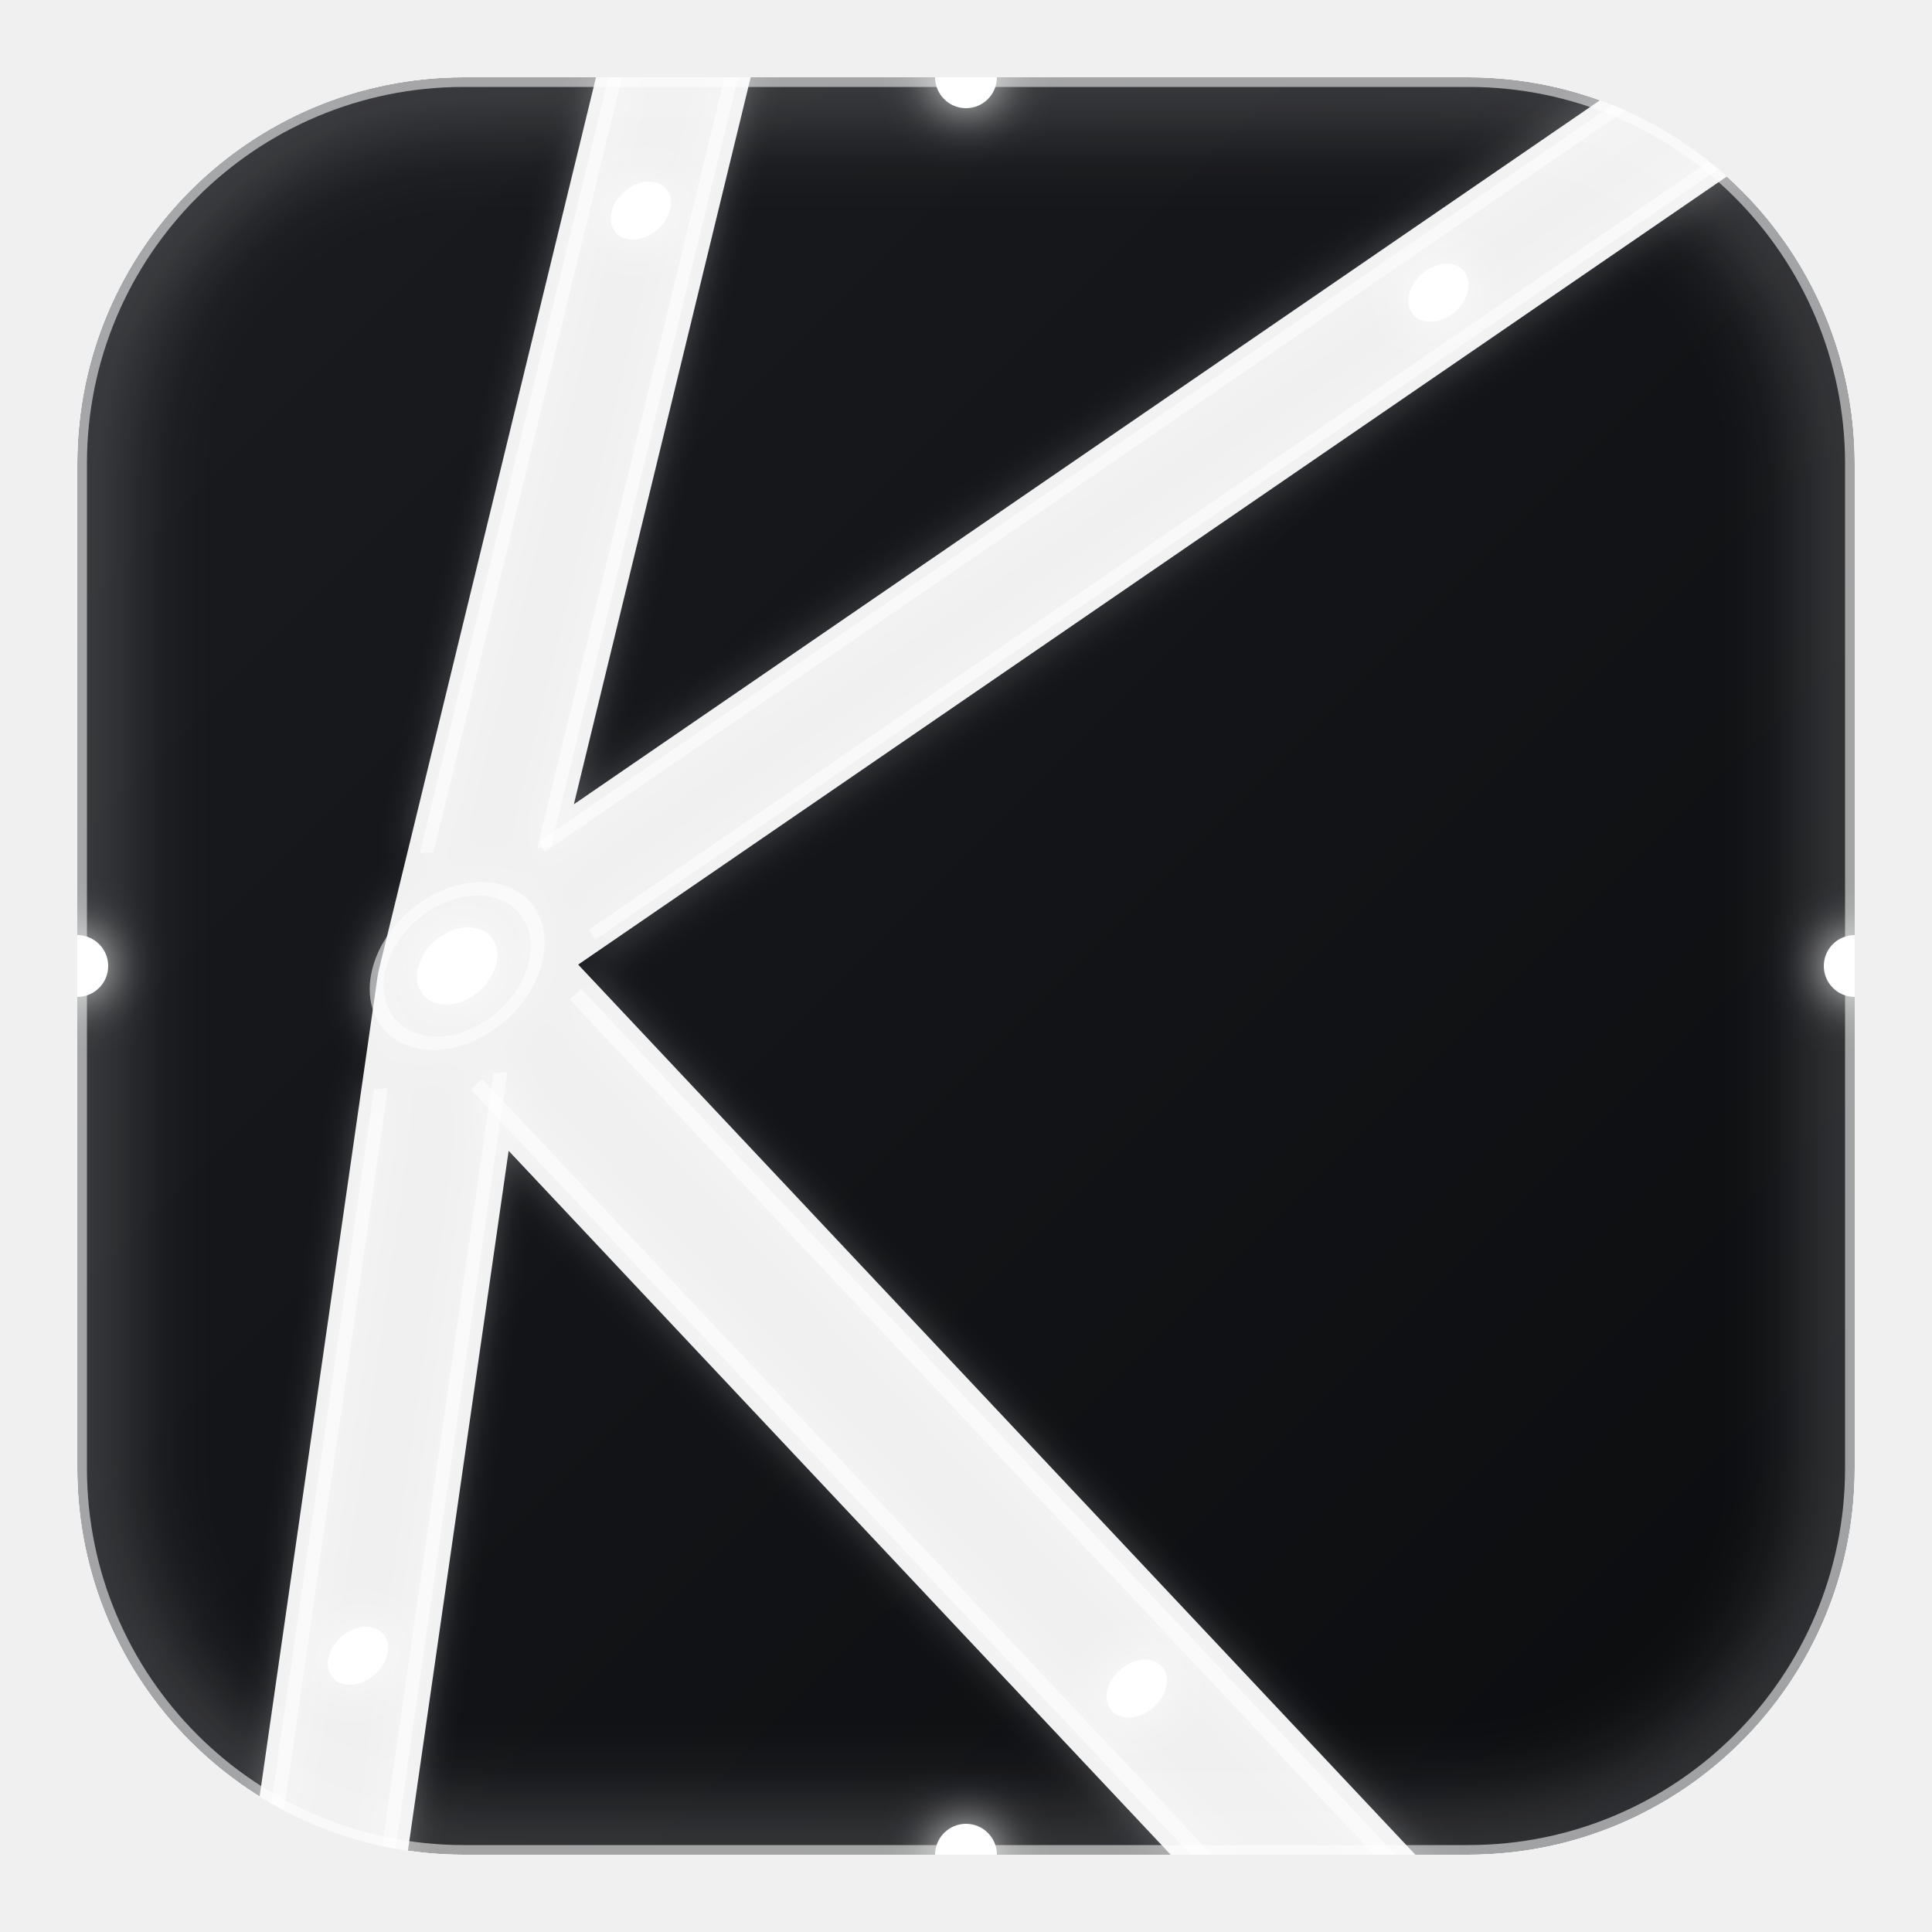
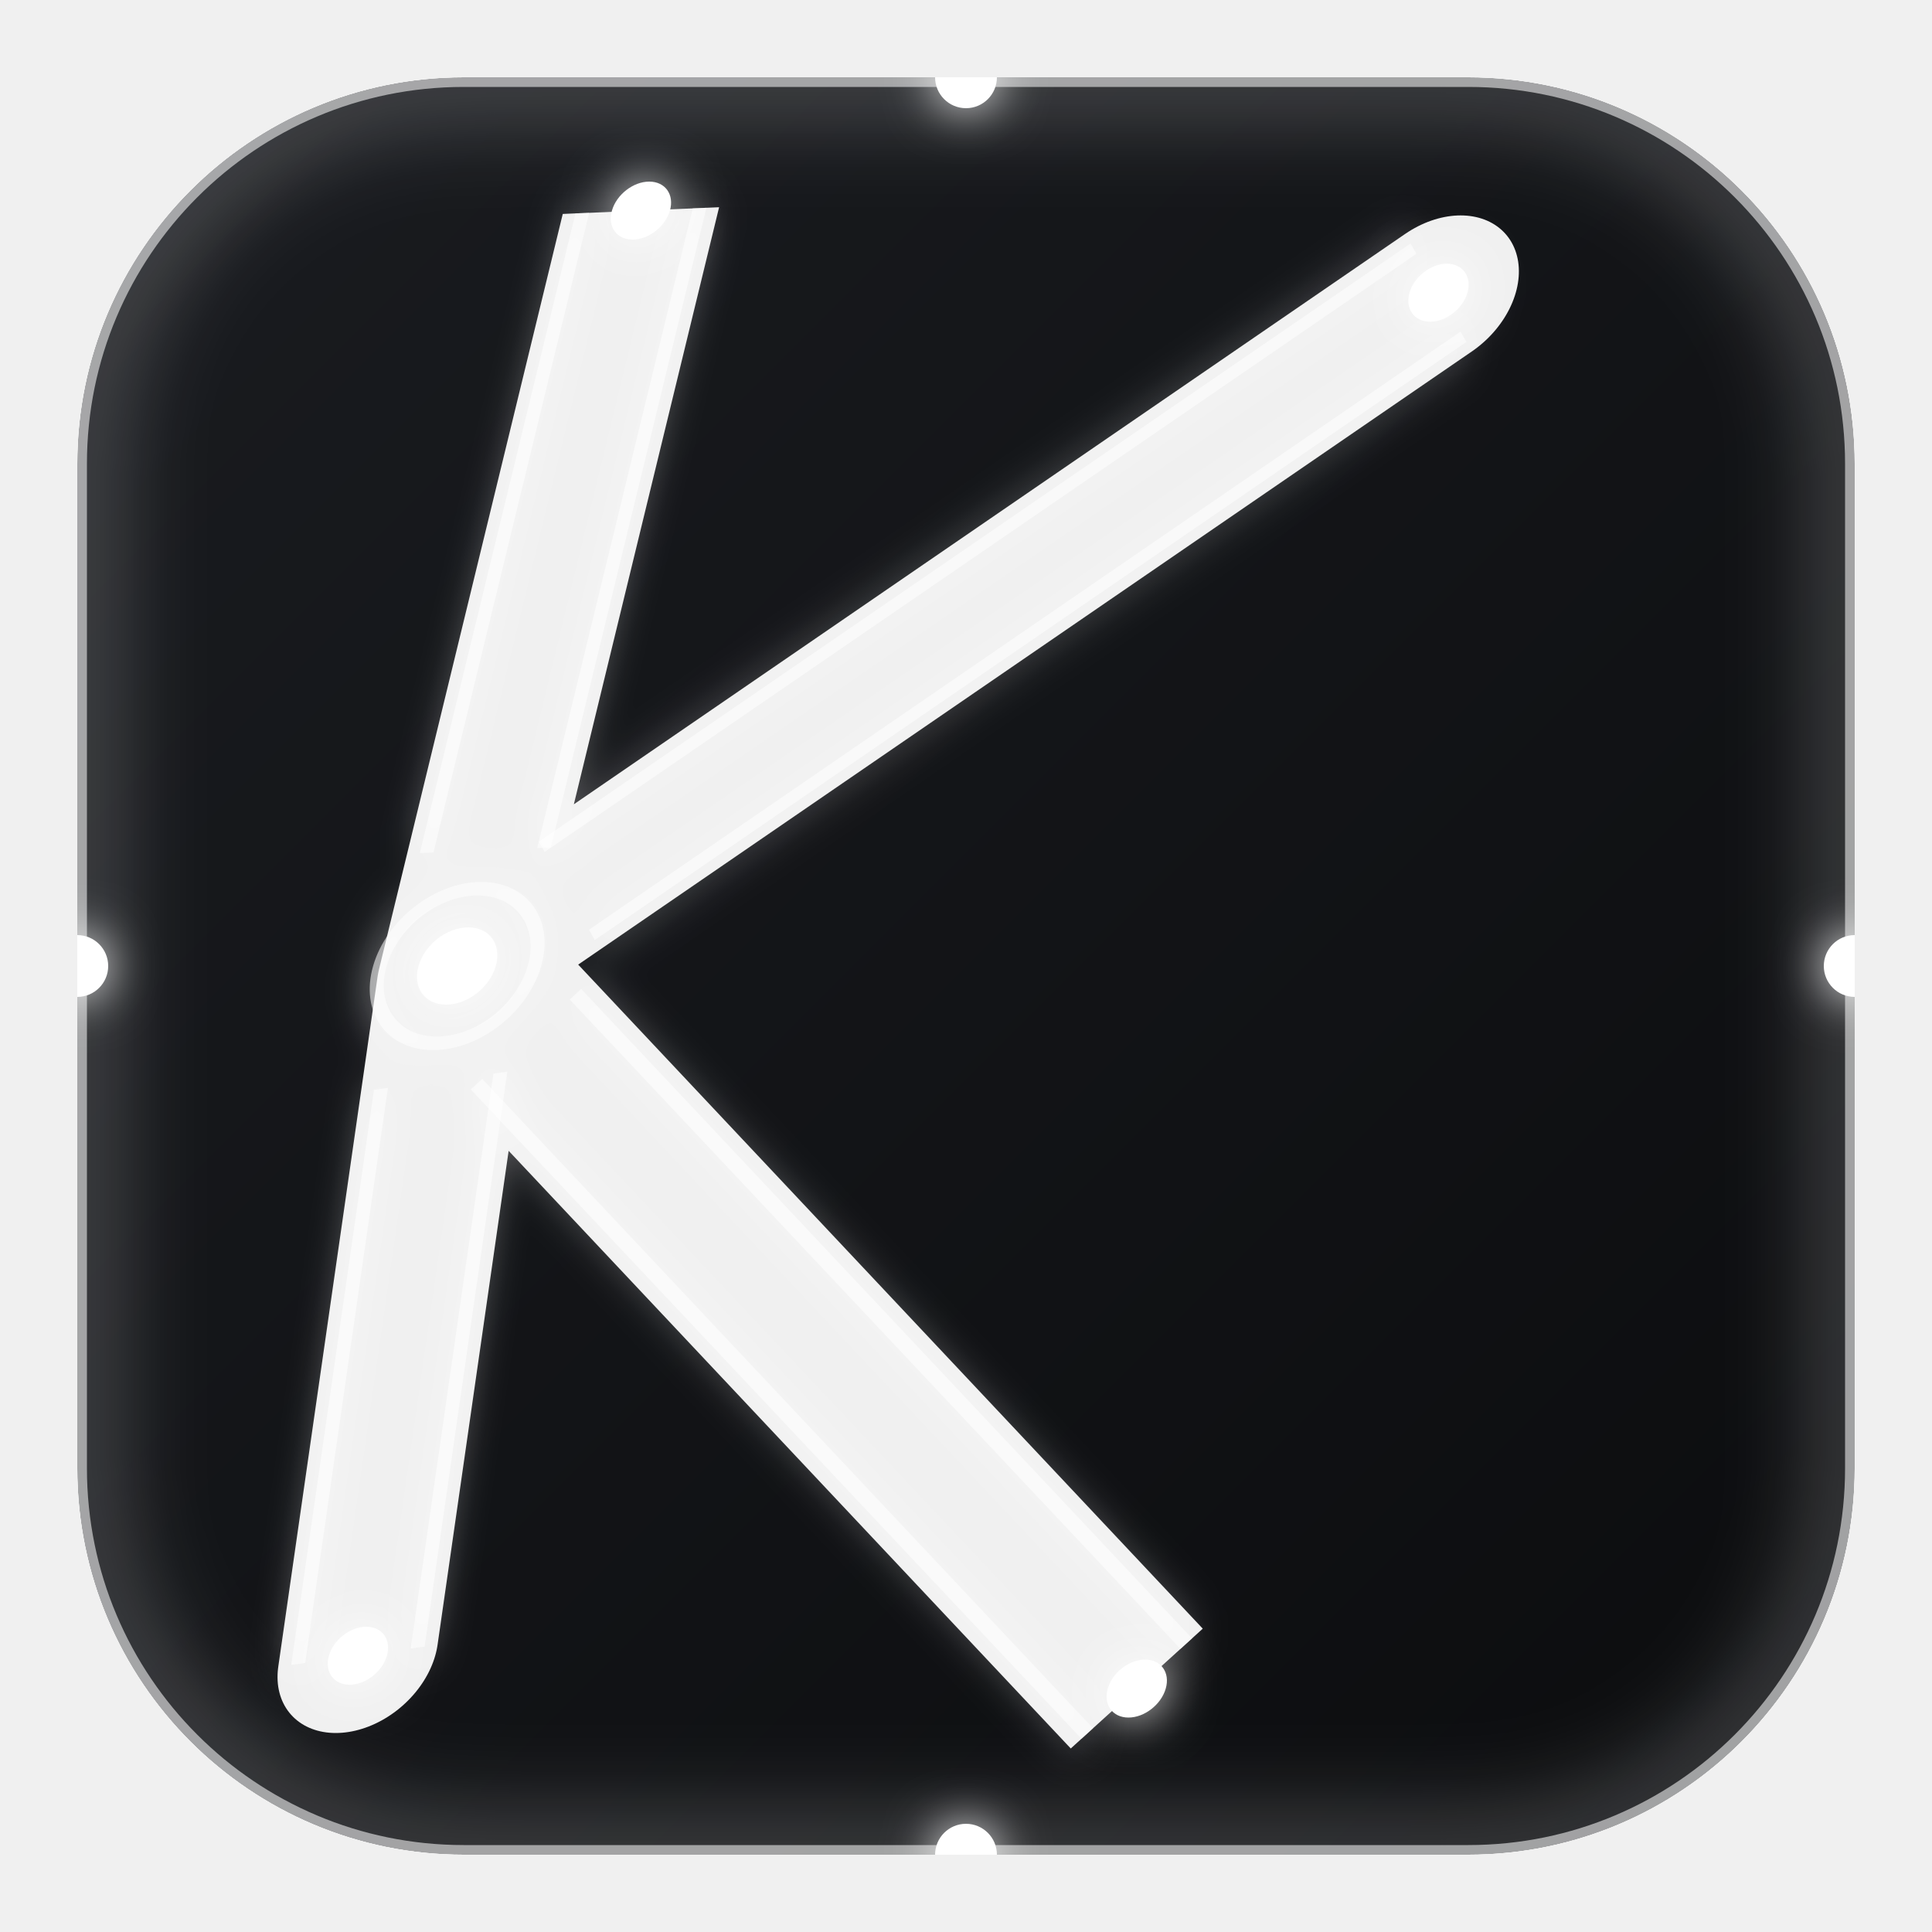
<svg xmlns="http://www.w3.org/2000/svg" viewBox="0 0 100 100">
  <defs>
    <linearGradient id="tileGrad" x1="0" y1="0" x2="1" y2="1">
      <stop offset="0" stop-color="#1a1c20" />
      <stop offset="1" stop-color="#0b0c0e" />
    </linearGradient>
    <filter id="frostBlur" x="-50%" y="-50%" width="200%" height="200%">
      <feGaussianBlur stdDeviation="2.4" />
    </filter>
    <filter id="frostBlurThin" x="-80%" y="-80%" width="260%" height="260%">
      <feGaussianBlur stdDeviation="1.2" />
    </filter>
    <filter id="glint" x="-200%" y="-200%" width="500%" height="500%">
      <feGaussianBlur in="SourceGraphic" stdDeviation="1.3" result="blur" />
      <feMerge>
        <feMergeNode in="blur" />
        <feMergeNode in="SourceGraphic" />
      </feMerge>
    </filter>
    <clipPath id="tileClip">
      <rect x="4" y="4" width="92" height="92" rx="20" />
    </clipPath>
    <mask id="plateMask">
      <rect x="4" y="4" width="92" height="92" rx="20" fill="white" />
      <g transform="skewX(-16)">
-         <path d="M35.2 -14.4 L38 50 L46.4 108.8 L38 50 L105.2 -7.4 L38 50 L113.6 111.6" fill="none" stroke="black" stroke-width="8" stroke-linecap="butt" stroke-linejoin="round" />
+         <path d="M36.3 10.9 L38 50 L43.1 85.7 L38 50 L78.8 15.15 L38 50 L83.9 87.4" fill="none" stroke="black" stroke-width="8" stroke-linecap="butt" stroke-linejoin="round" />
      </g>
    </mask>
  </defs>
  <g clip-path="url(#tileClip)">
    <rect x="4" y="4" width="92" height="92" rx="20" fill="url(#tileGrad)" mask="url(#plateMask)" />
    <g fill="none" stroke="#ffffff">
      <rect x="4" y="4" width="92" height="92" rx="20" stroke-width="3" stroke-opacity="0.3" filter="url(#frostBlur)" />
      <rect x="4" y="4" width="92" height="92" rx="20" stroke-width="1" stroke-opacity="0.55" />
      <g transform="skewX(-16)" stroke-linecap="butt">
        <g filter="url(#frostBlurThin)" stroke-width="1.6" stroke-opacity="0.3">
-           <path d="M40.74 43.88 L38.197 -14.53" />
-           <path d="M34.74 44.14 L32.203 -14.27" />
-           <path d="M35.88 56.36 L43.43 109.224" />
-           <path d="M41.82 55.52 L49.37 108.376" />
-           <path d="M44.51 48.39 L107.147 -5.12" />
-           <path d="M40.61 43.83 L103.253 -9.68" />
-           <path d="M40.755 56.116 L111.705 113.926" />
-           <path d="M44.545 51.464 L115.495 109.274" />
+           <path d="M40.74 43.88 L39.297 10.77" />
+           <path d="M34.74 44.14 L33.303 11.03" />
+           <path d="M35.88 56.36 L40.13 86.124" />
+           <path d="M41.82 55.52 L46.07 85.276" />
+           <path d="M44.51 48.39 L80.747 17.43" />
+           <path d="M40.61 43.83 L76.853 12.87" />
+           <path d="M40.755 56.116 L82.005 89.726" />
+           <path d="M44.545 51.464 L85.795 85.074" />
          <circle cx="38" cy="50" r="4" />
        </g>
        <g stroke-width="0.7" stroke-opacity="0.55">
-           <path d="M40.74 43.88 L38.197 -14.53" />
-           <path d="M34.74 44.14 L32.203 -14.27" />
-           <path d="M35.88 56.36 L43.43 109.224" />
-           <path d="M41.82 55.52 L49.37 108.376" />
-           <path d="M44.51 48.39 L107.147 -5.12" />
-           <path d="M40.61 43.83 L103.253 -9.68" />
-           <path d="M40.755 56.116 L111.705 113.926" />
-           <path d="M44.545 51.464 L115.495 109.274" />
+           <path d="M40.74 43.88 L39.297 10.77" />
+           <path d="M34.74 44.14 L33.303 11.03" />
+           <path d="M35.88 56.36 L40.13 86.124" />
+           <path d="M41.82 55.52 L46.07 85.276" />
+           <path d="M44.51 48.39 L80.747 17.43" />
+           <path d="M40.61 43.83 L76.853 12.87" />
+           <path d="M40.755 56.116 L82.005 89.726" />
+           <path d="M44.545 51.464 L85.795 85.074" />
          <circle cx="38" cy="50" r="4" />
        </g>
      </g>
    </g>
    <g fill="#ffffff" filter="url(#glint)">
      <circle cx="50" cy="4" r="1.6">
        <animate attributeName="opacity" values="0;1;0.15;0" keyTimes="0;0.2;0.5;1" dur="2.3s" begin="0s" repeatCount="indefinite" />
      </circle>
      <circle cx="96" cy="50" r="1.6">
        <animate attributeName="opacity" values="0;1;0.15;0" keyTimes="0;0.2;0.5;1" dur="2.6s" begin="0.6s" repeatCount="indefinite" />
      </circle>
      <circle cx="50" cy="96" r="1.6">
        <animate attributeName="opacity" values="0;1;0.15;0" keyTimes="0;0.2;0.5;1" dur="2.1s" begin="1.1s" repeatCount="indefinite" />
      </circle>
      <circle cx="4" cy="50" r="1.6">
        <animate attributeName="opacity" values="0;1;0.15;0" keyTimes="0;0.2;0.5;1" dur="2.8s" begin="1.6s" repeatCount="indefinite" />
      </circle>
      <g transform="skewX(-16)">
        <circle cx="38" cy="50" r="2">
          <animate attributeName="opacity" values="0;1;0.2;0" keyTimes="0;0.15;0.45;1" dur="1.9s" begin="0.3s" repeatCount="indefinite" />
        </circle>
        <circle cx="36.3" cy="10.9" r="1.5">
          <animate attributeName="opacity" values="0;1;0.15;0" keyTimes="0;0.2;0.5;1" dur="2.4s" begin="0.9s" repeatCount="indefinite" />
        </circle>
        <circle cx="43.1" cy="85.7" r="1.5">
          <animate attributeName="opacity" values="0;1;0.15;0" keyTimes="0;0.2;0.5;1" dur="2.2s" begin="1.4s" repeatCount="indefinite" />
        </circle>
        <circle cx="78.8" cy="15.15" r="1.5">
          <animate attributeName="opacity" values="0;1;0.15;0" keyTimes="0;0.2;0.5;1" dur="2.5s" begin="0.2s" repeatCount="indefinite" />
        </circle>
        <circle cx="83.9" cy="87.4" r="1.5">
          <animate attributeName="opacity" values="0;1;0.15;0" keyTimes="0;0.2;0.5;1" dur="2.0s" begin="1.8s" repeatCount="indefinite" />
        </circle>
      </g>
    </g>
  </g>
</svg>
